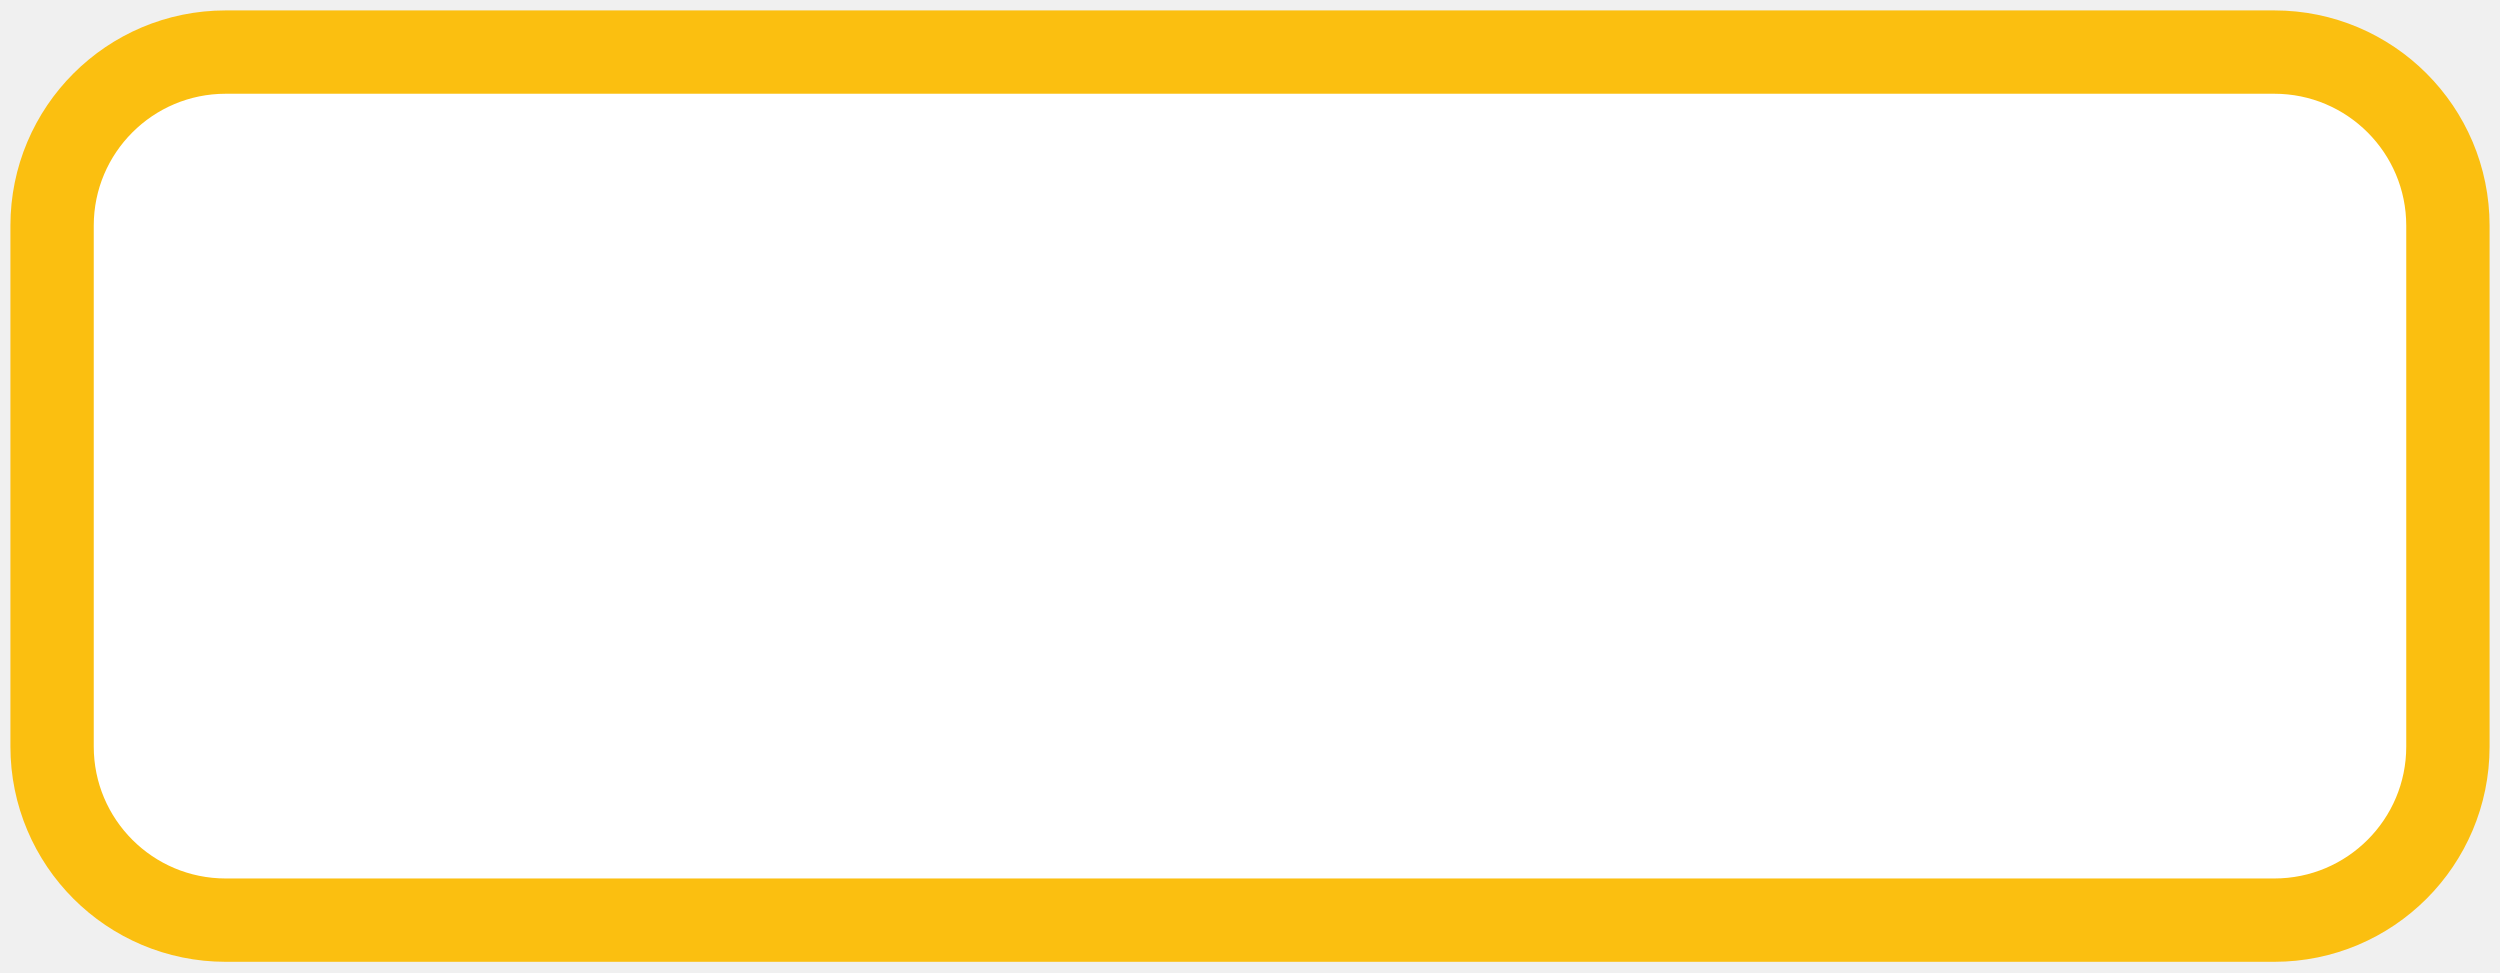
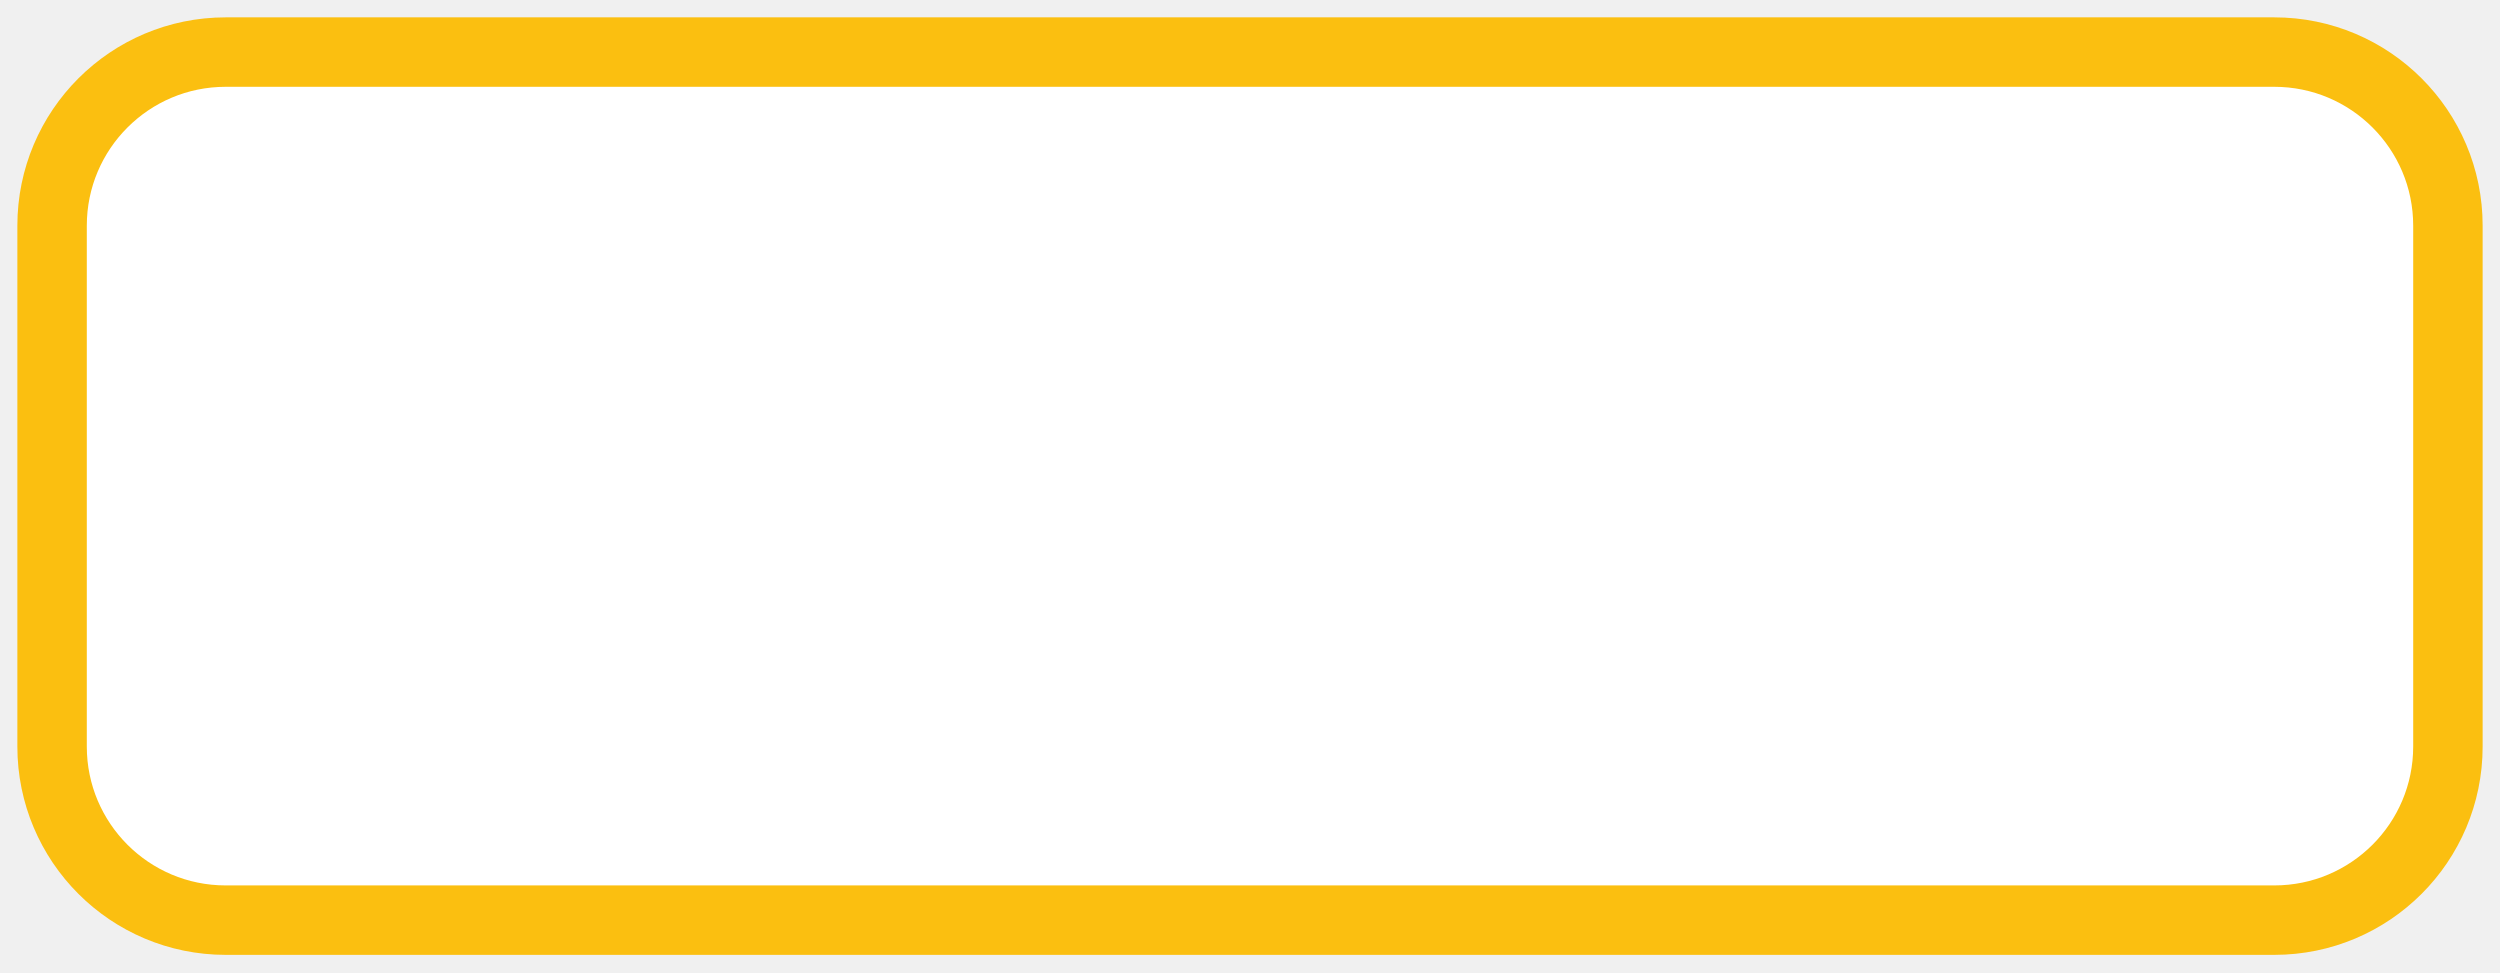
<svg xmlns="http://www.w3.org/2000/svg" width="36" height="14" viewBox="0 0 36 14">
-   <rect x="0.75" y="0.75" width="34.5" height="12.5" rx="2.5" fill="#ffffff" stroke="#fbbf10" stroke-width="1.2" />
+   <rect x="0.75" y="0.75" width="34.5" height="12.5" rx="2.5" fill="#ffffff" stroke="#fbbf10" stroke-width="1.0" />
</svg>
